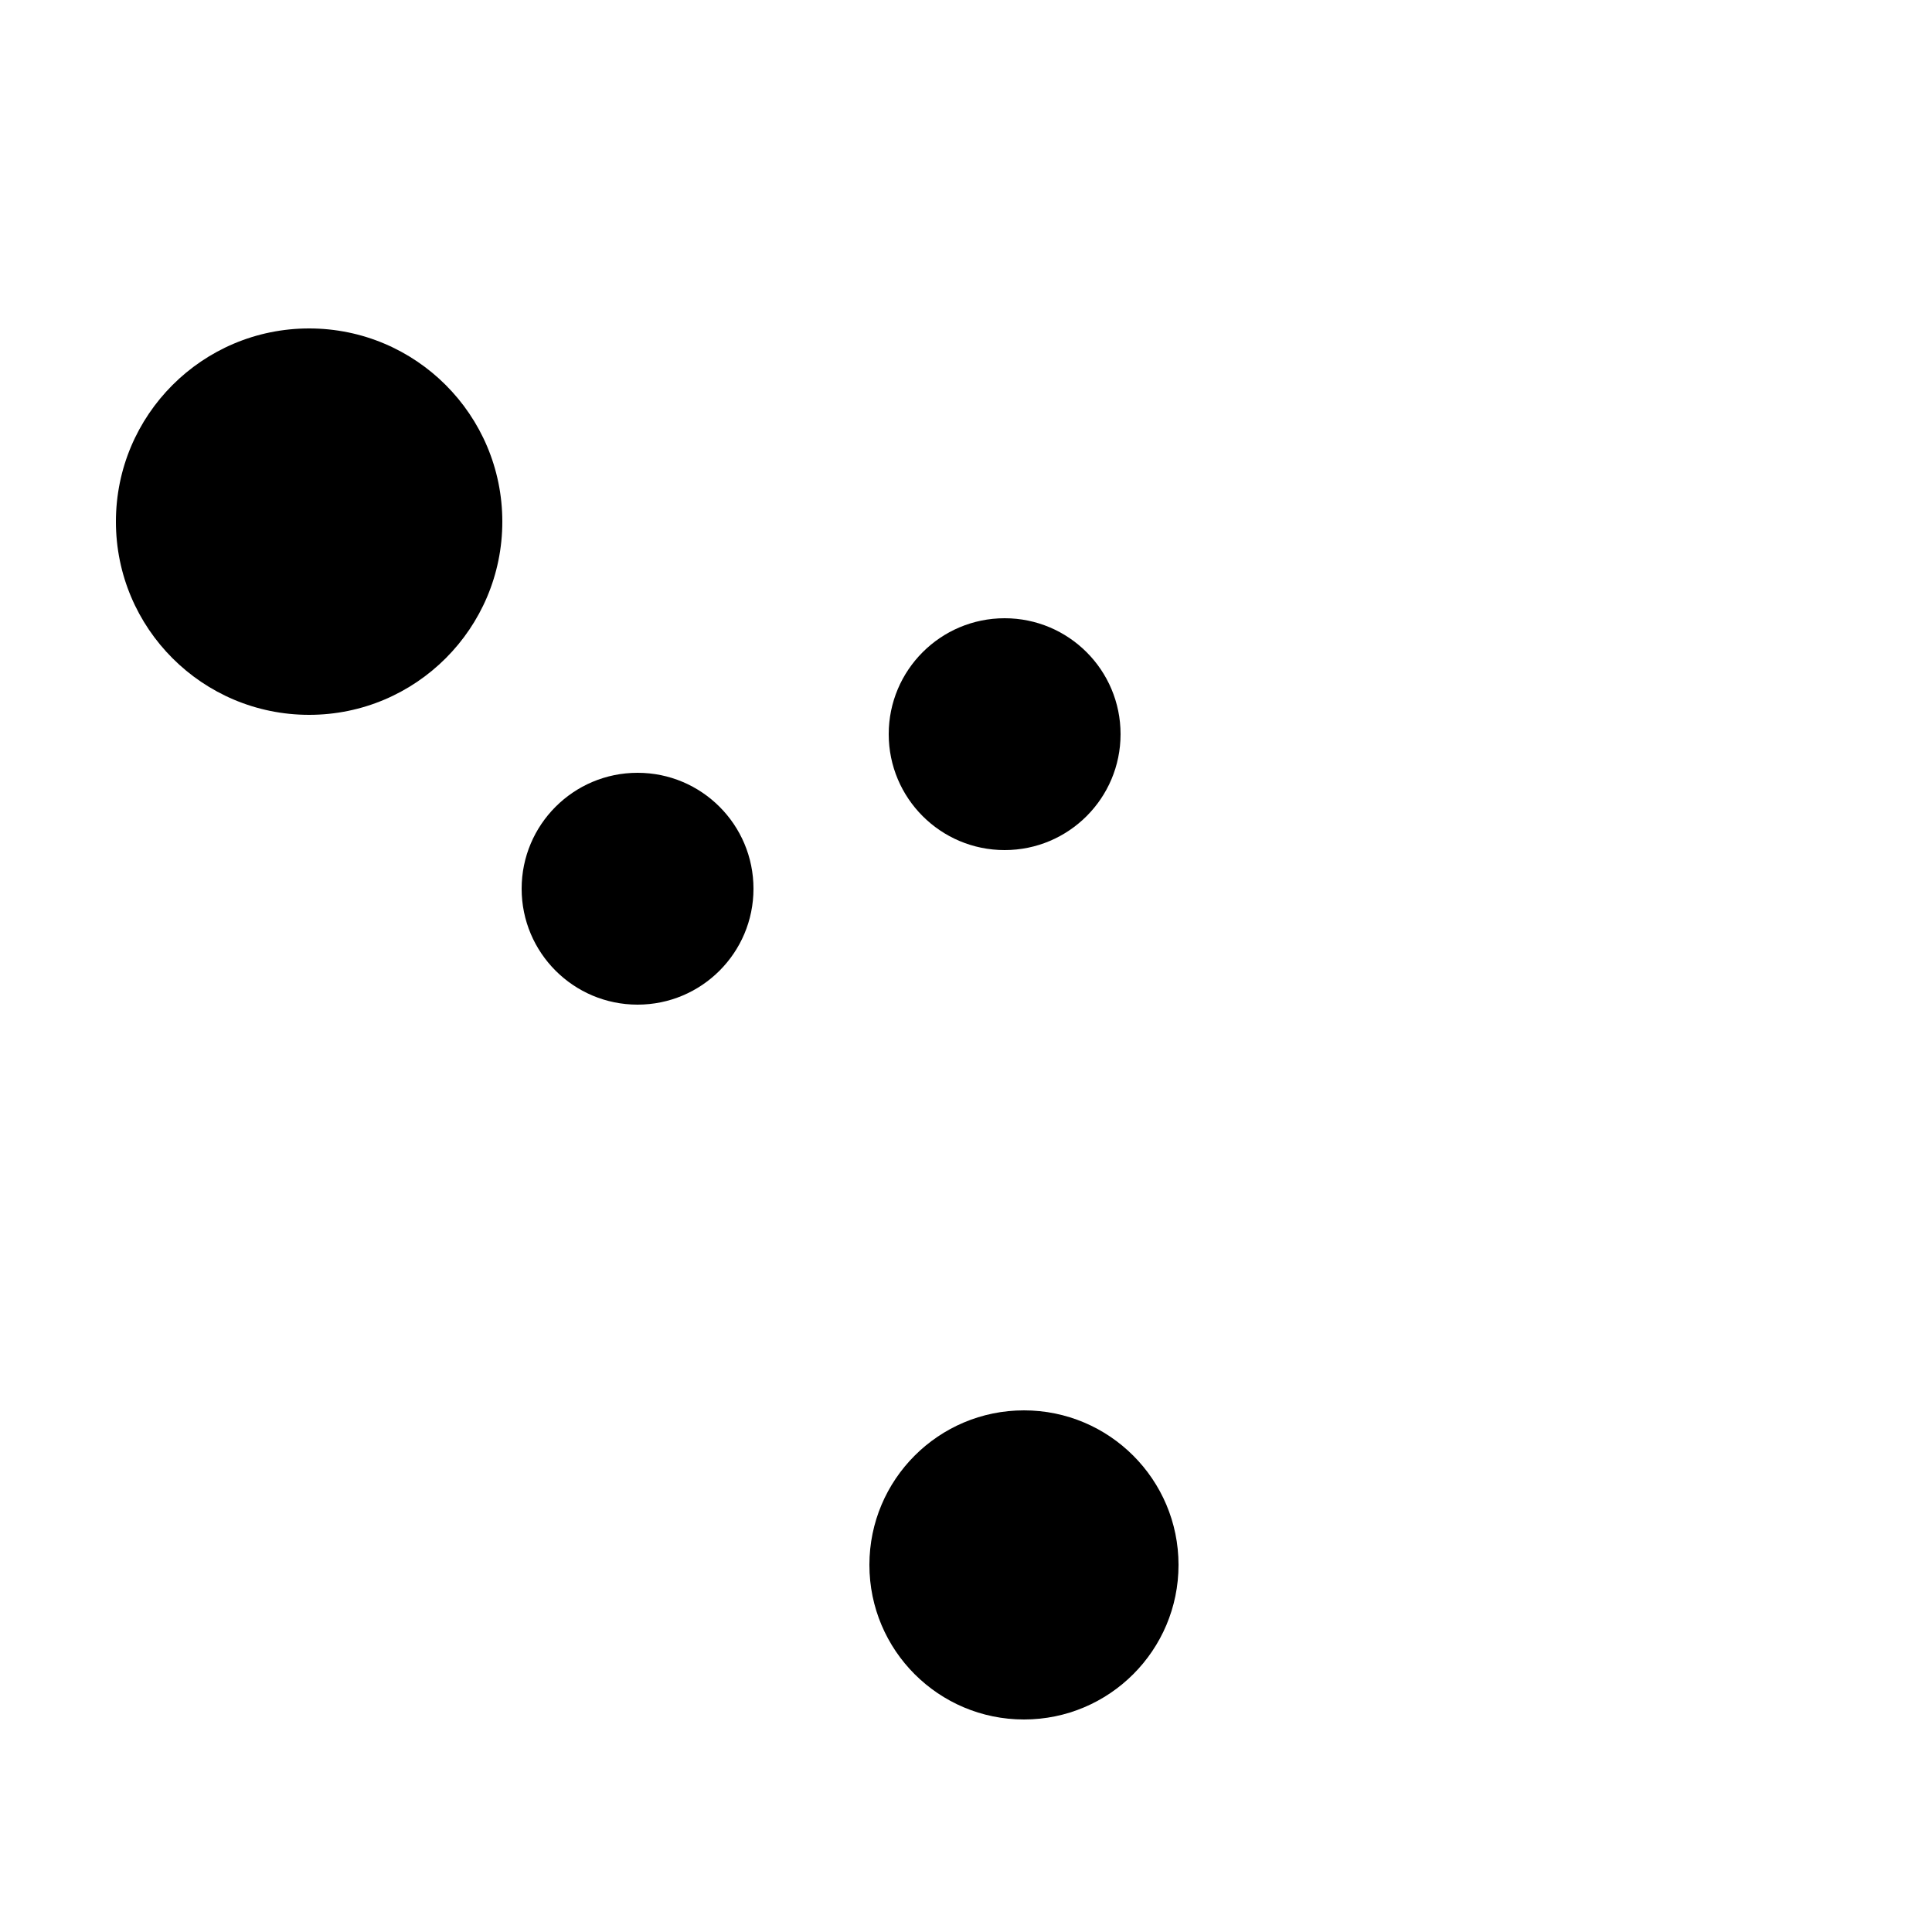
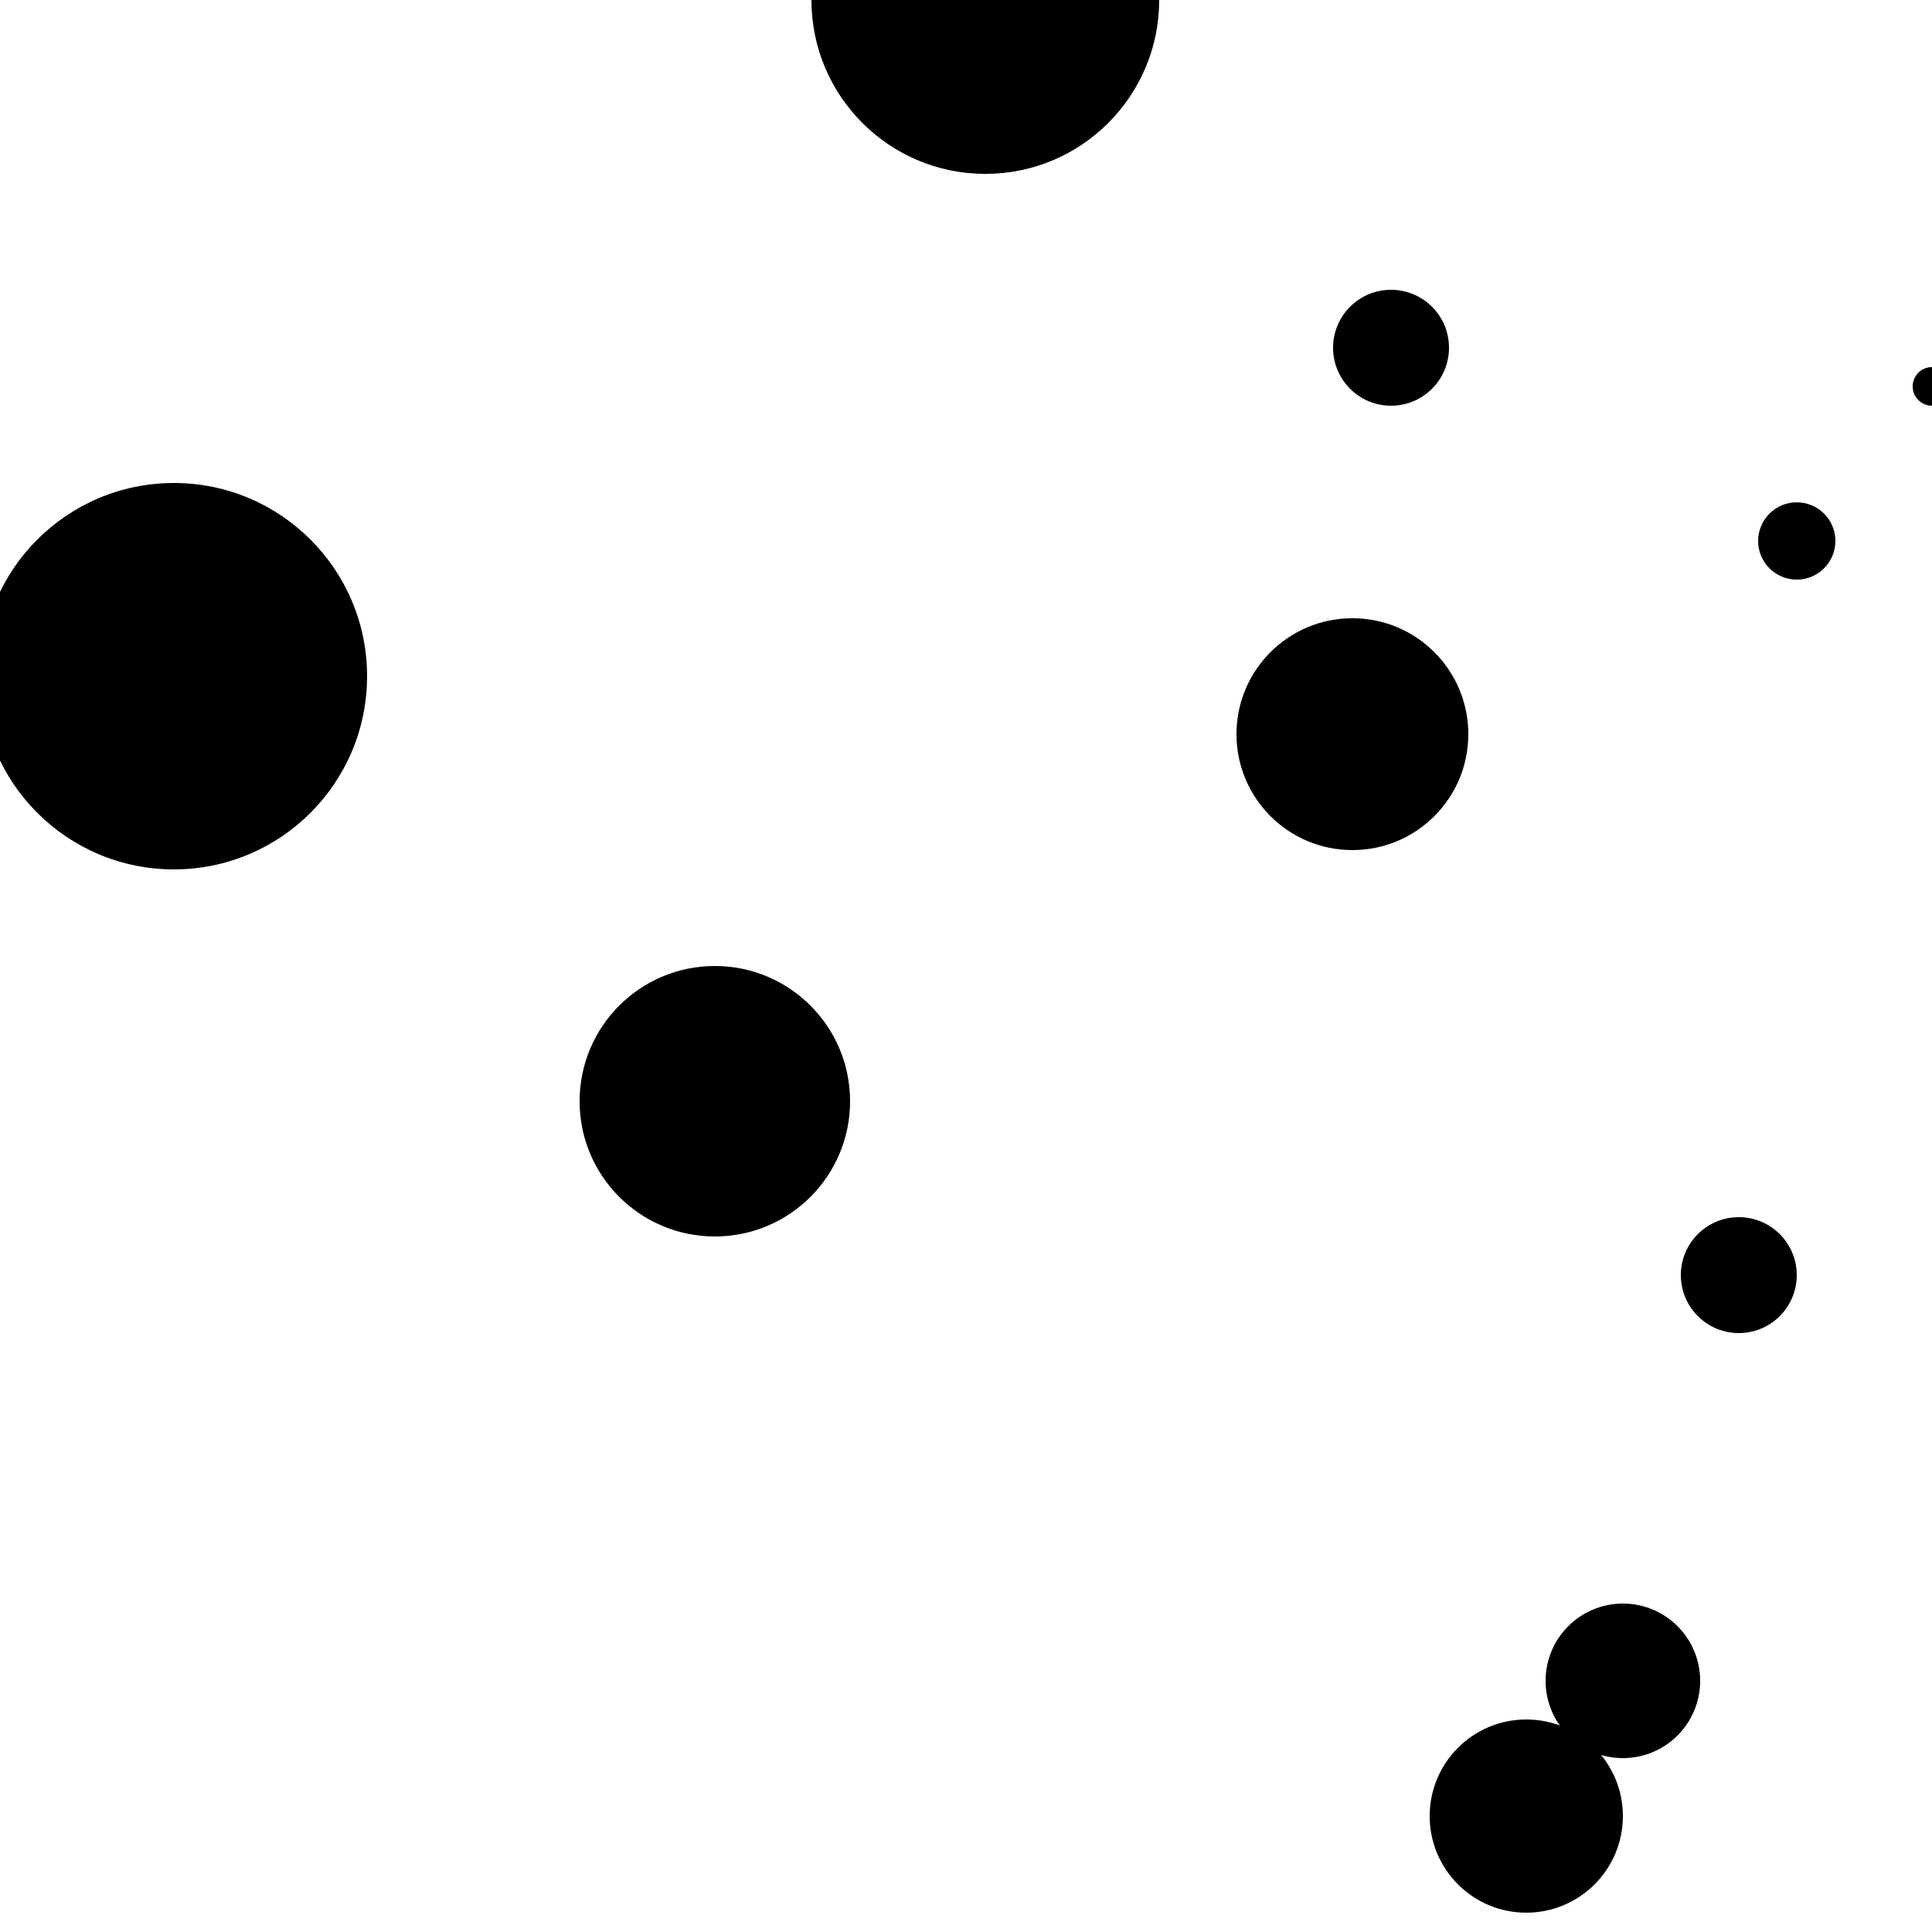
<svg xmlns="http://www.w3.org/2000/svg" width="100" height="100">
-   <circle cx="53" cy="81" r="8" fill="black" />
-   <circle cx="16" cy="27" r="10" fill="black" />
-   <circle cx="52" cy="38" r="6" fill="black" />
-   <circle cx="33" cy="46" r="6" fill="black" />
+   <circle cx="37" cy="57" r="7" fill="black" />
+   <circle cx="9" cy="35" r="10" fill="black" />
+   <circle cx="79" cy="94" r="5" fill="black" />
+   <circle cx="93" cy="28" r="2" fill="black" />
+   <circle cx="90" cy="66" r="3" fill="black" />
+   <circle cx="84" cy="87" r="4" fill="black" />
+   <circle cx="100" cy="20" r="1" fill="black" />
+   <circle cx="70" cy="38" r="6" fill="black" />
+   <circle cx="51" cy="0" r="9" fill="black" />
+   <circle cx="72" cy="18" r="3" fill="black" />
</svg>
